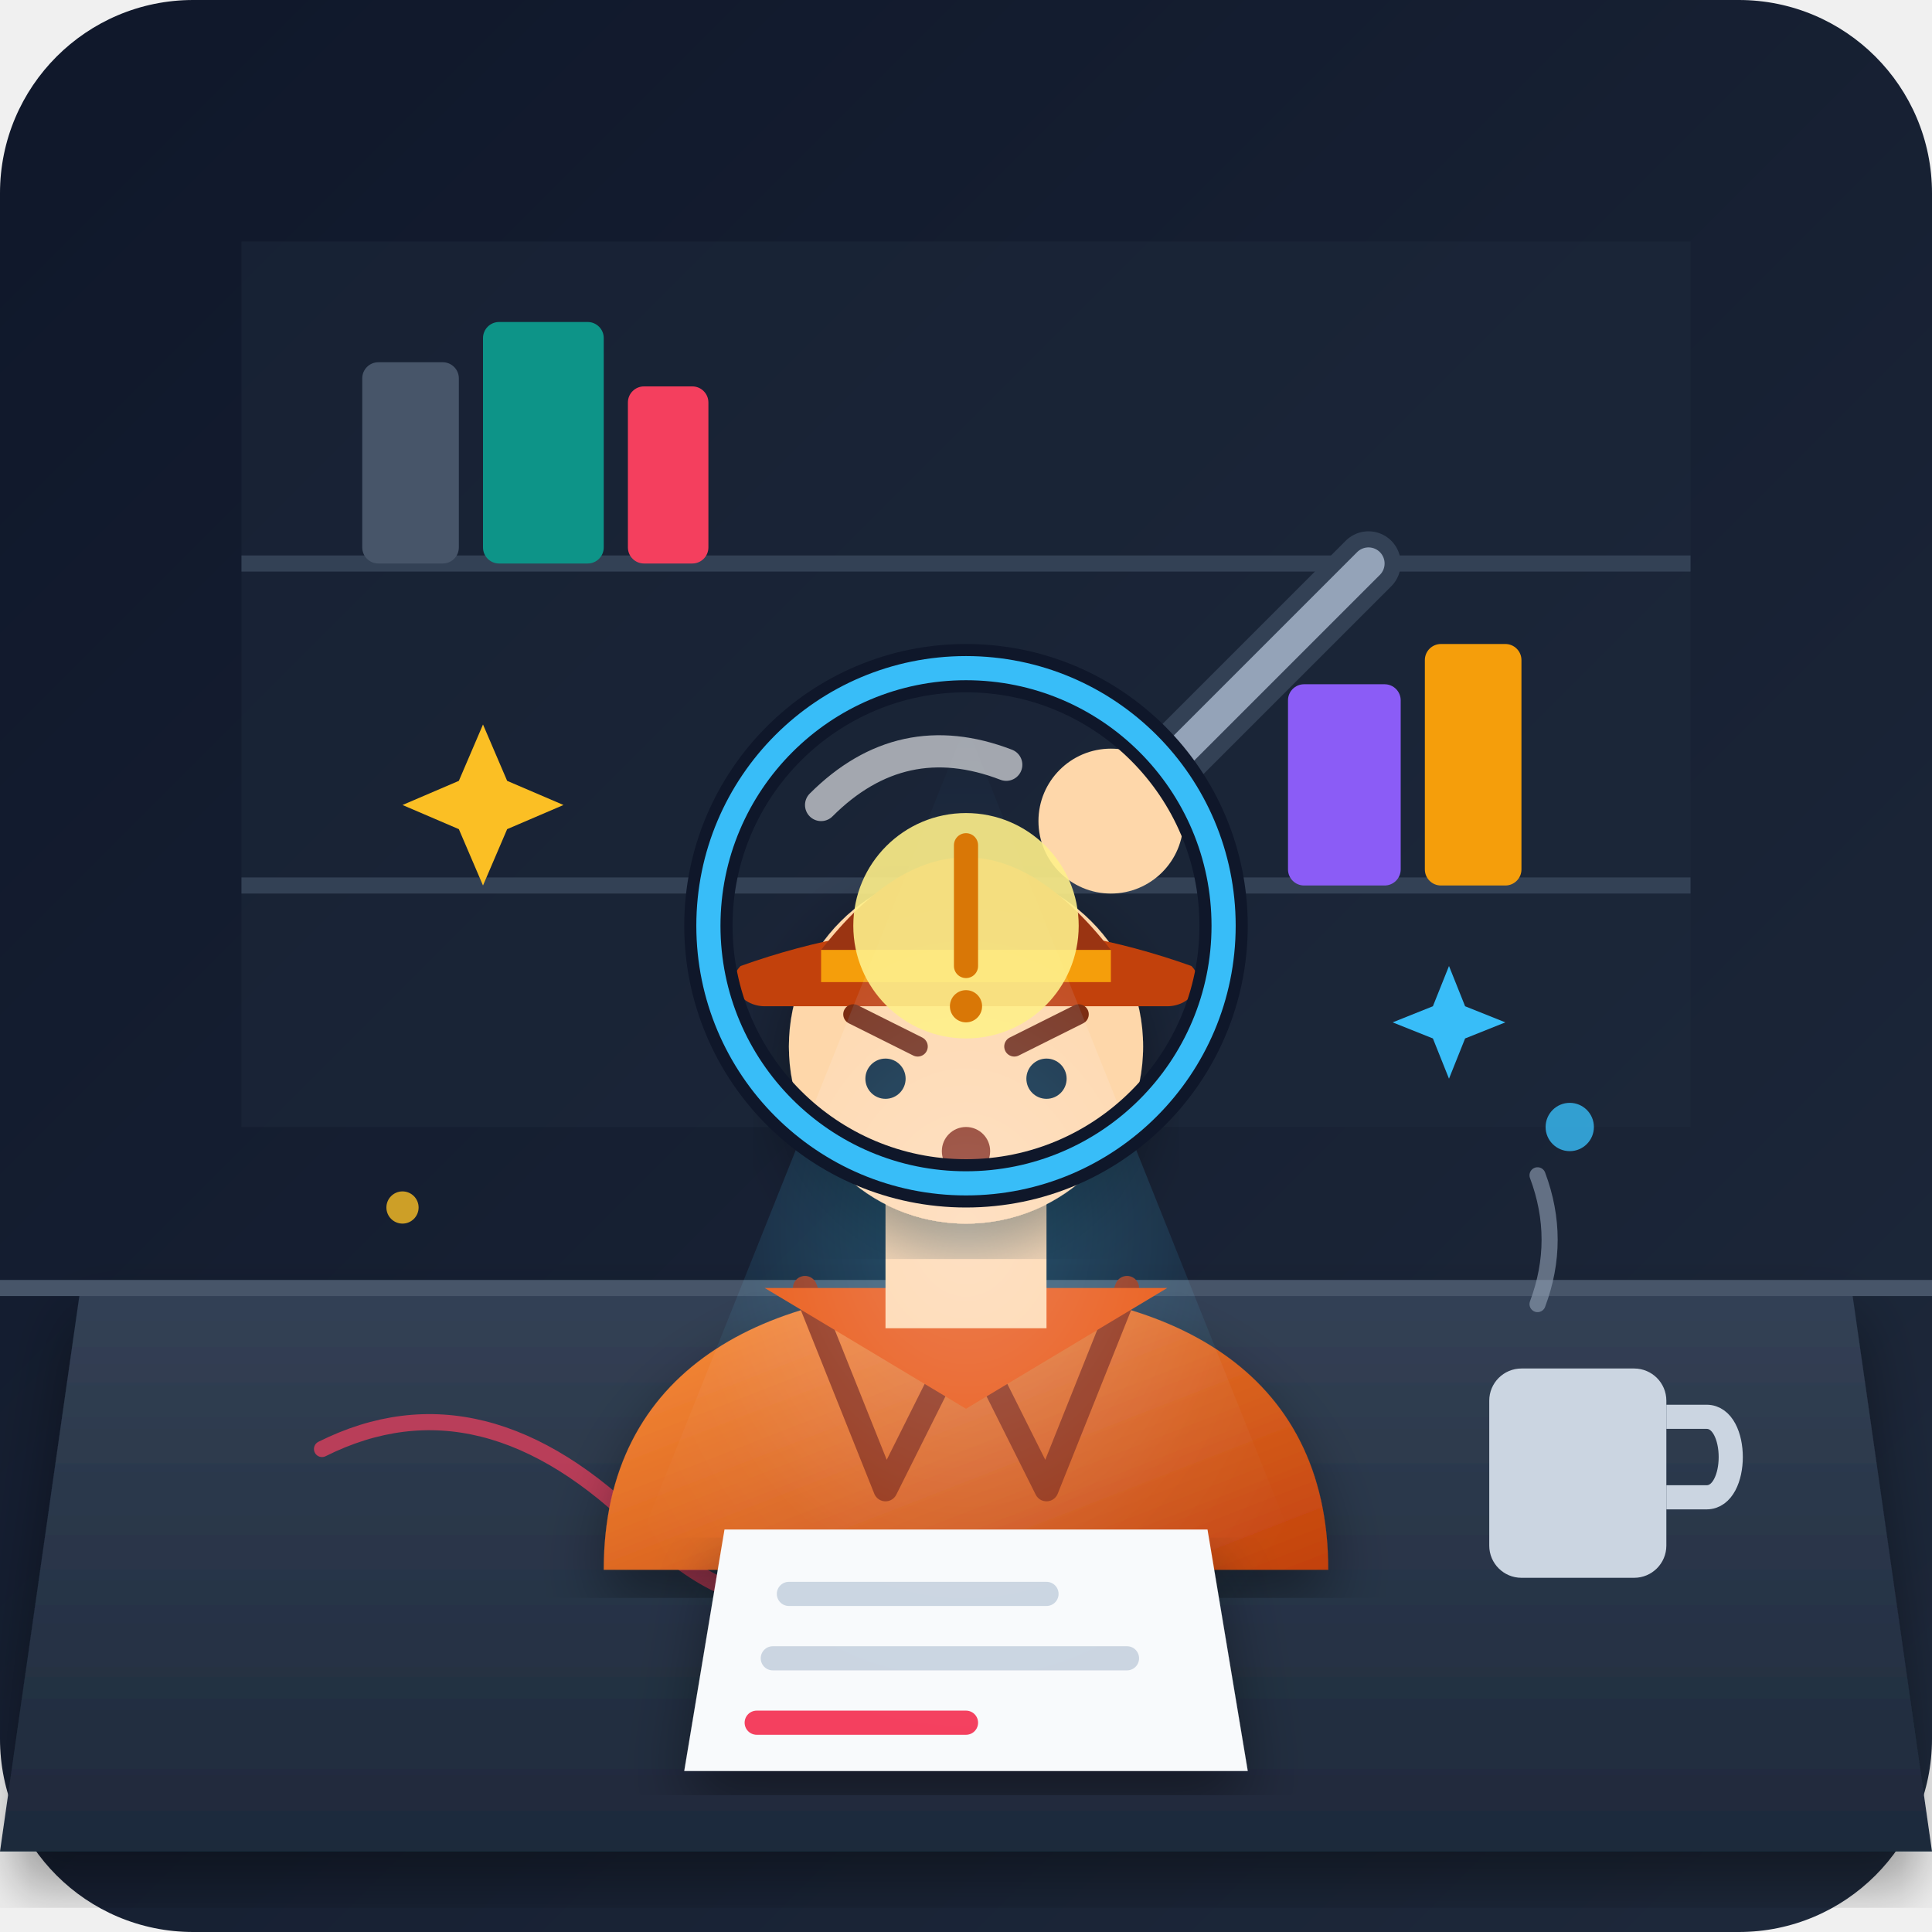
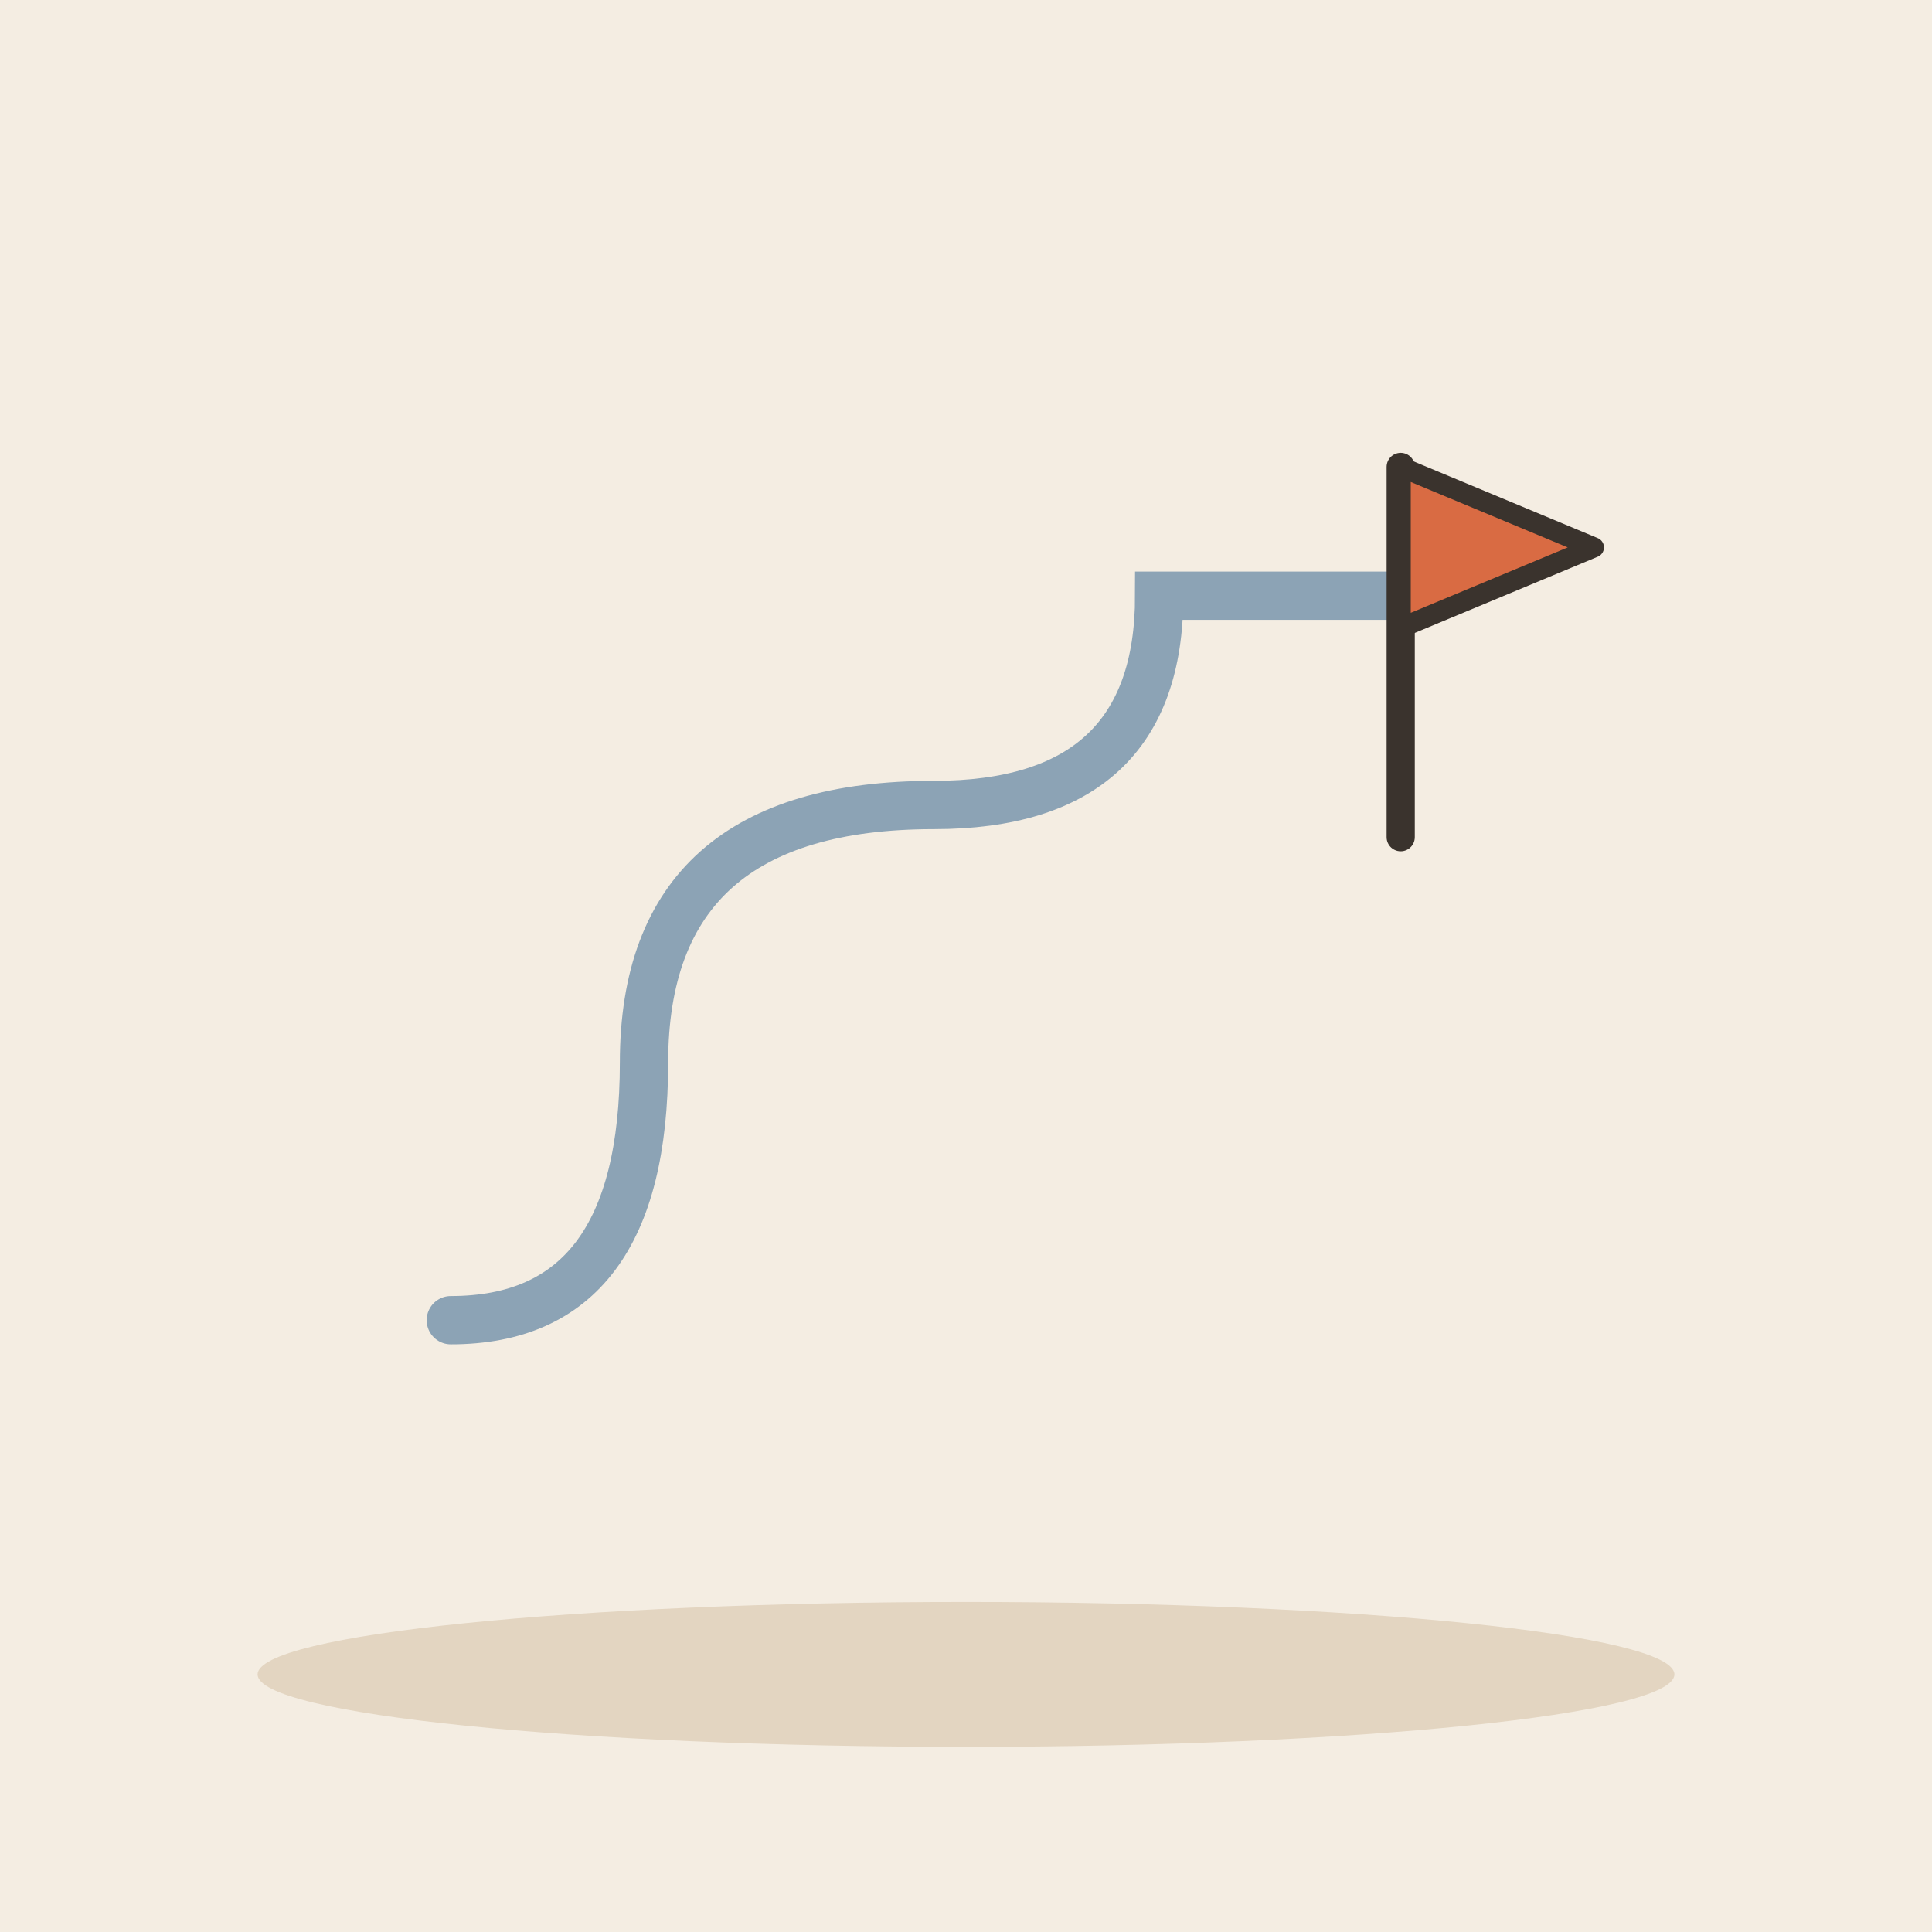
- <svg xmlns="http://www.w3.org/2000/svg" width="240" height="240" viewBox="0 0 240">
-   <defs>
-     <linearGradient id="bgGrad" x1="0%" y1="0%" x2="100%" y2="100%">
-       <stop offset="0%" stop-color="#0f172a" />
-       <stop offset="100%" stop-color="#1e293b" />
-     </linearGradient>
-     <linearGradient id="deskGrad" x1="0%" y1="0%" x2="0%" y2="100%">
-       <stop offset="0%" stop-color="#334155" />
-       <stop offset="100%" stop-color="#1e293b" />
-     </linearGradient>
-     <radialGradient id="lightCone" cx="50%" cy="50%" r="50%" fx="50%" fy="50%">
-       <stop offset="0%" stop-color="#38bdf8" stop-opacity="0.3" />
-       <stop offset="70%" stop-color="#38bdf8" stop-opacity="0.05" />
-       <stop offset="100%" stop-color="#38bdf8" stop-opacity="0" />
-     </radialGradient>
-     <linearGradient id="coatGrad" x1="0%" y1="0%" x2="100%" y2="100%">
-       <stop offset="0%" stop-color="#fb923c" />
-       <stop offset="100%" stop-color="#c2410c" />
-     </linearGradient>
-     <filter id="shadow" x="-10%" y="-10%" width="120%" height="120%">
-       <feDropShadow dx="0" dy="4" stdDeviation="4" flood-color="#000000" flood-opacity="0.4" />
-     </filter>
-   </defs>
-   <rect width="240" height="240" rx="24" fill="url(#bgGrad)" />
-   <path d="M30 30 H210 V140 H30 Z" fill="#1e293b" opacity="0.5" />
-   <line x1="30" y1="70" x2="210" y2="70" stroke="#334155" stroke-width="2" />
-   <line x1="30" y1="110" x2="210" y2="110" stroke="#334155" stroke-width="2" />
-   <rect x="45" y="45" width="12" height="25" rx="2" fill="#475569" />
-   <rect x="60" y="40" width="15" height="30" rx="2" fill="#0d9488" />
-   <rect x="78" y="48" width="10" height="22" rx="2" fill="#f43f5e" />
-   <rect x="160" y="85" width="14" height="25" rx="2" fill="#8b5cf6" />
-   <rect x="177" y="80" width="12" height="30" rx="2" fill="#f59e0b" />
-   <path d="M10 160 L230 160 L240 230 L0 230 Z" fill="url(#deskGrad)" filter="url(#shadow)" />
-   <path d="M0 160 H240" stroke="#475569" stroke-width="2" />
-   <path d="M40 180 Q60 170 80 190 T120 185" fill="none" stroke="#f43f5e" stroke-width="2" stroke-linecap="round" opacity="0.7" />
-   <circle cx="80" cy="190" r="3" fill="#f43f5e" />
-   <rect x="185" y="170" width="22" height="26" rx="4" fill="#cbd5e1" />
-   <path d="M207 176 H212 C216 176 216 186 212 186 H207" fill="none" stroke="#cbd5e1" stroke-width="3" />
-   <path d="M191 162 Q194 154 191 146" fill="none" stroke="#94a3b8" stroke-width="2" stroke-linecap="round" opacity="0.6" />
-   <path d="M75 195 C75 170 95 160 120 160 C145 160 165 170 165 195 Z" fill="url(#coatGrad)" filter="url(#shadow)" />
-   <path d="M100 160 L110 185 L120 165 L130 185 L140 160" fill="none" stroke="#9a3412" stroke-width="3" stroke-linecap="round" stroke-linejoin="round" />
-   <path d="M95 160 L120 175 L145 160" fill="#ea580c" />
-   <rect x="110" y="145" width="20" height="20" fill="#fed7aa" />
-   <circle cx="120" cy="130" r="22" fill="#fed7aa" filter="url(#shadow)" />
-   <path d="M92 120 Q120 110 148 120 C150 122 148 125 145 125 H95 C92 125 90 122 92 120 Z" fill="#c2410c" />
-   <path d="M102 118 Q120 95 138 118 C135 119 105 119 102 118 Z" fill="#9a3412" />
-   <rect x="102" y="118" width="36" height="4" fill="#f59e0b" />
-   <path d="M106 126 L114 130" stroke="#7c2d12" stroke-width="2.5" stroke-linecap="round" />
-   <path d="M134 126 L126 130" stroke="#7c2d12" stroke-width="2.5" stroke-linecap="round" />
-   <circle cx="110" cy="134" r="2.5" fill="#1e293b" />
-   <circle cx="130" cy="134" r="2.5" fill="#1e293b" />
-   <circle cx="120" cy="143" r="3" fill="#9a3412" />
-   <g filter="url(#shadow)">
-     <path d="M90 190 L150 190 L155 220 L85 220 Z" fill="#f8fafc" />
-     <line x1="98" y1="198" x2="130" y2="198" stroke="#cbd5e1" stroke-width="3" stroke-linecap="round" />
-     <line x1="96" y1="206" x2="140" y2="206" stroke="#cbd5e1" stroke-width="3" stroke-linecap="round" />
-     <line x1="94" y1="214" x2="120" y2="214" stroke="#f43f5e" stroke-width="3" stroke-linecap="round" />
-   </g>
-   <polygon points="120,90 70,215 170,215" fill="url(#lightCone)" style="mix-blend-mode: screen;" />
-   <path d="M140 100 L170 70" stroke="#334155" stroke-width="8" stroke-linecap="round" />
-   <path d="M140 100 L170 70" stroke="#94a3b8" stroke-width="4" stroke-linecap="round" />
-   <circle cx="138" cy="102" r="9" fill="#fed7aa" />
-   <circle cx="120" cy="115" r="32" fill="none" stroke="#0f172a" stroke-width="6" />
-   <circle cx="120" cy="115" r="32" fill="none" stroke="#38bdf8" stroke-width="3" />
-   <path d="M102 100 Q112 90 125 95" fill="none" stroke="#ffffff" stroke-width="4" stroke-linecap="round" opacity="0.6" />
-   <circle cx="120" cy="115" r="14" fill="#fef08a" opacity="0.9" />
-   <path d="M120 105 V120" stroke="#d97706" stroke-width="3" stroke-linecap="round" />
-   <circle cx="120" cy="125" r="2" fill="#d97706" />
-   <path d="M60 90 L63 97 L70 100 L63 103 L60 110 L57 103 L50 100 L57 97 Z" fill="#fbbf24" />
-   <path d="M180 120 L182 125 L187 127 L182 129 L180 134 L178 129 L173 127 L178 125 Z" fill="#38bdf8" />
-   <circle cx="50" cy="150" r="2" fill="#fbbf24" opacity="0.8" />
-   <circle cx="195" cy="140" r="3" fill="#38bdf8" opacity="0.8" />
+ <svg xmlns="http://www.w3.org/2000/svg" viewBox="0 0 240 240" data-style="editorial">
+   <rect width="240" height="240" fill="#F4EDE2" />
+   <ellipse cx="120" cy="208" rx="88" ry="9" fill="#E3D5C1" />
+   <path d="M56 164 Q80 164 80 132 Q80 100 116 100 Q144 100 144 74 H174" fill="none" stroke="#8CA3B5" stroke-width="6" stroke-linecap="round" />
+   <path d="M174 58 V104" stroke="#3A332D" stroke-width="3.5" stroke-linecap="round" />
+   <polygon points="174,58 198,68 174,78" fill="#D96B43" stroke="#3A332D" stroke-width="2.5" stroke-linejoin="round" />
</svg>
